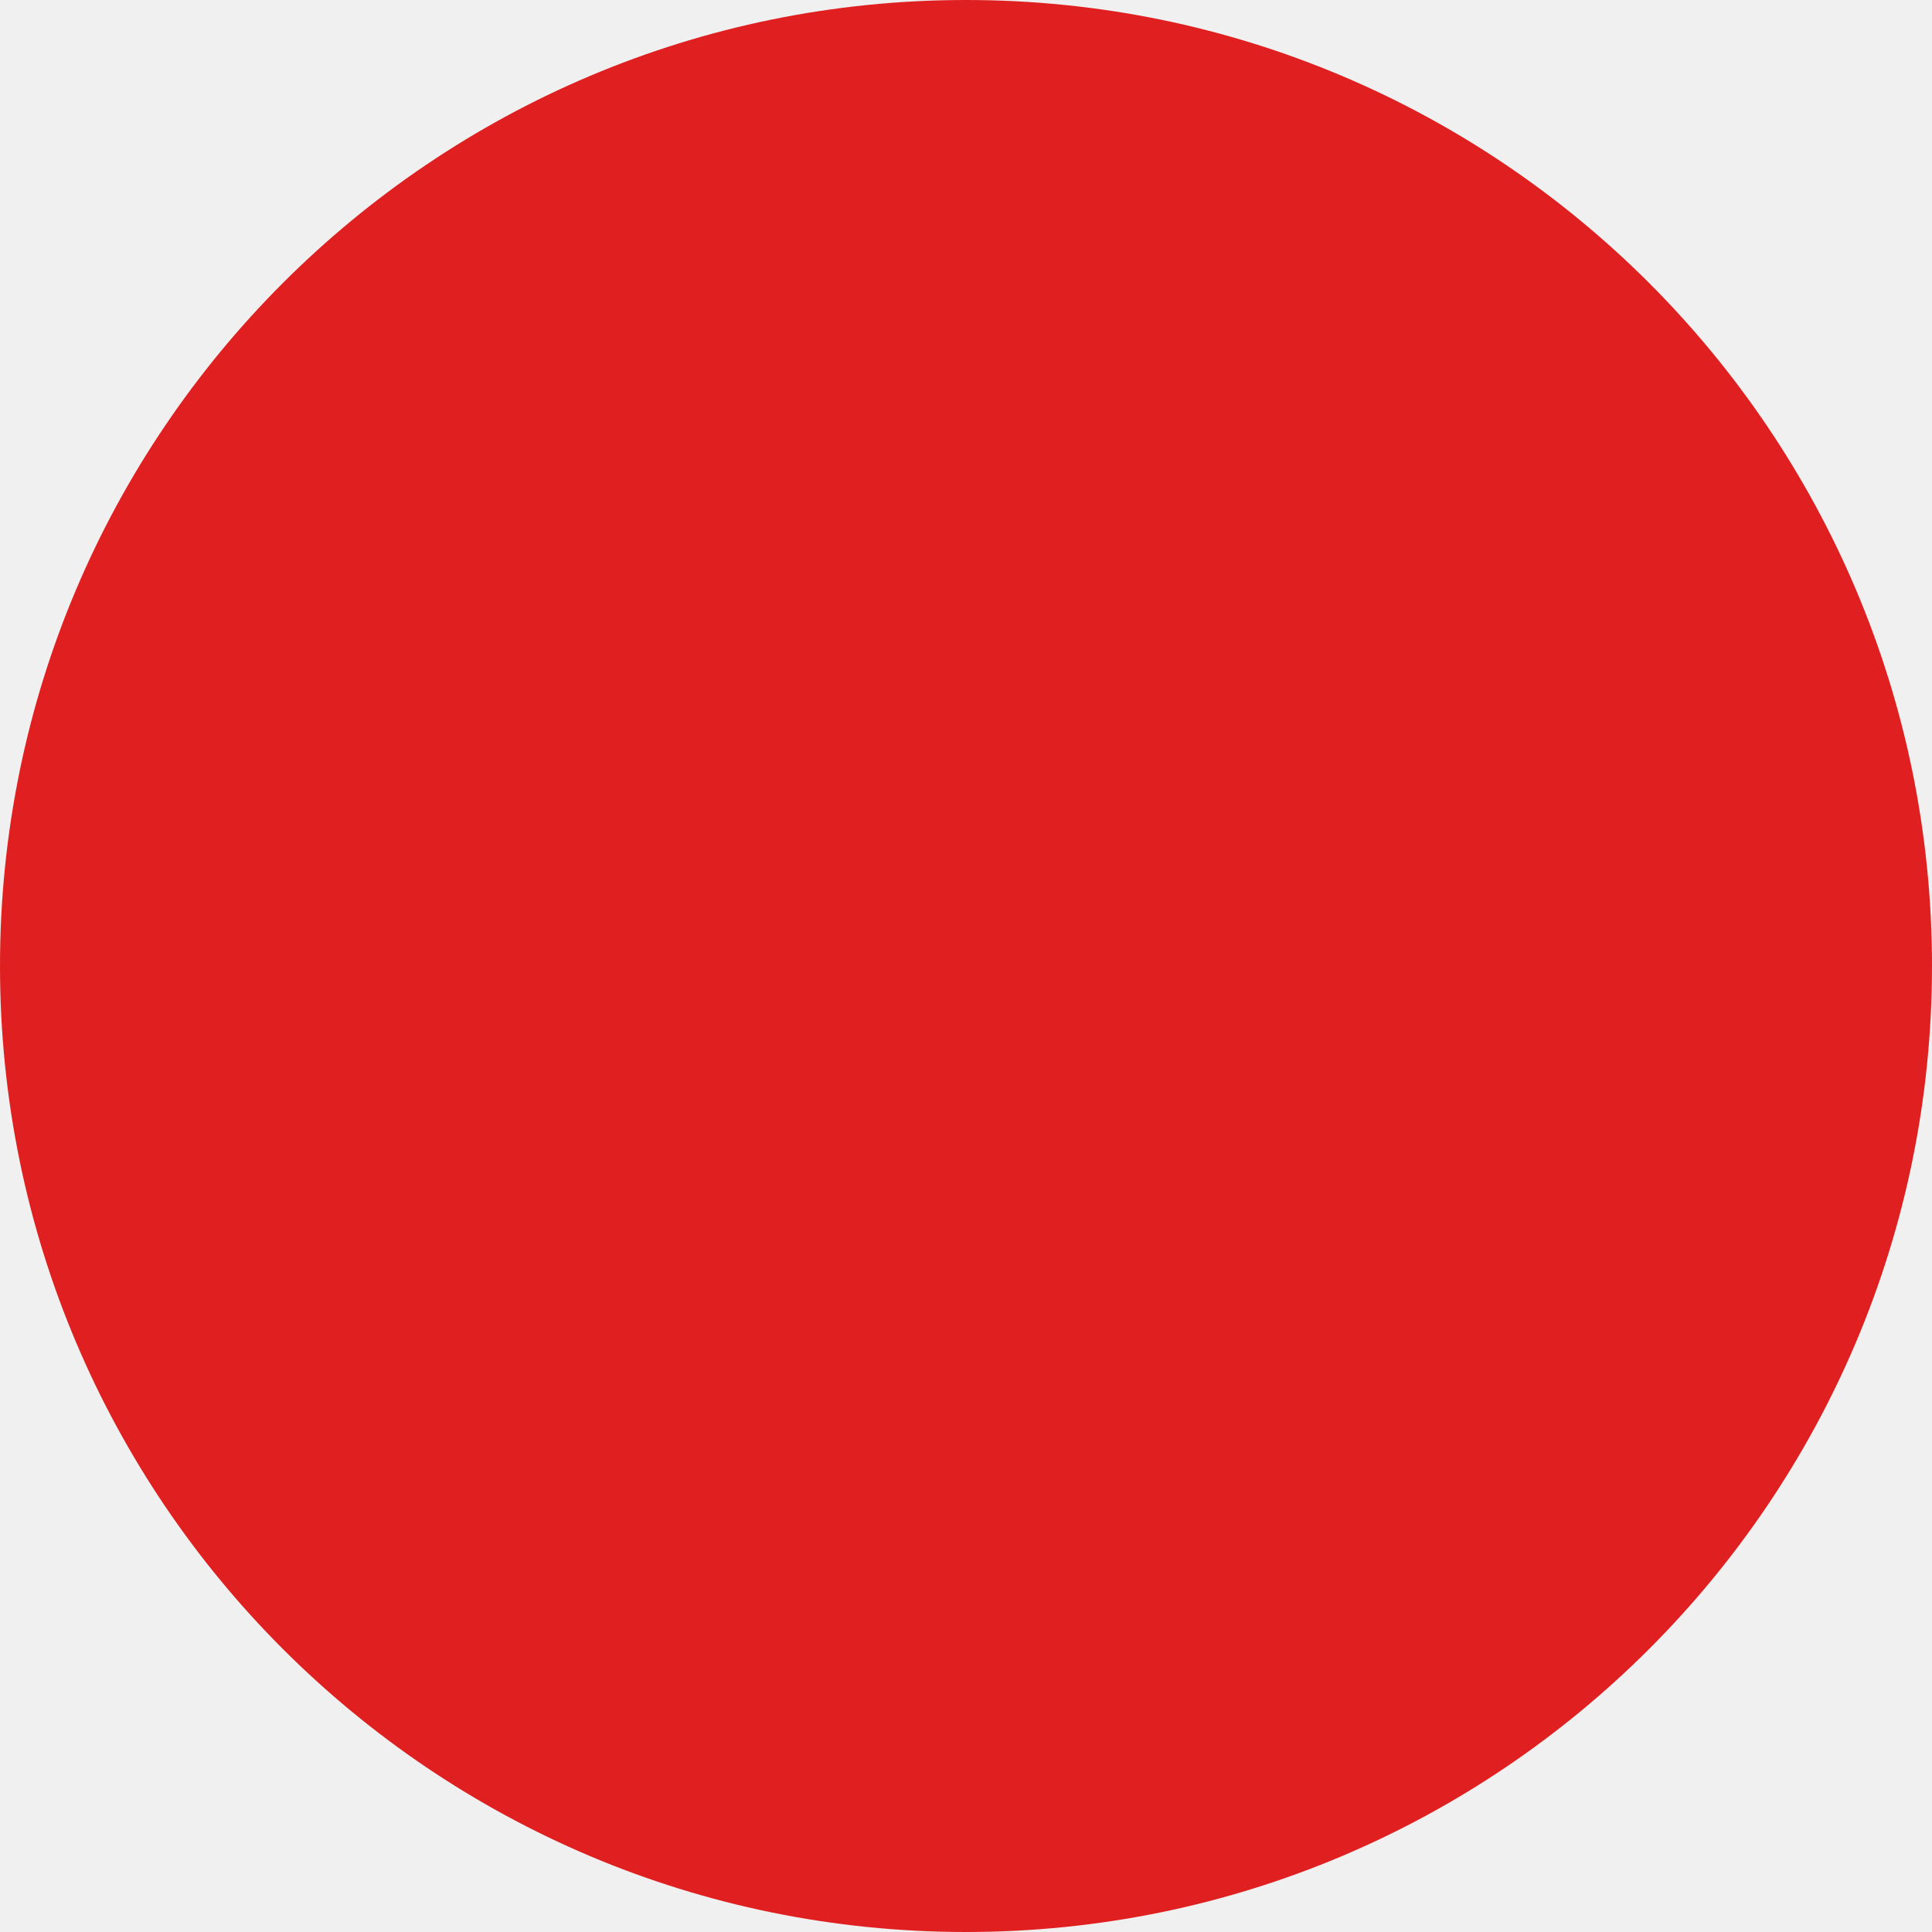
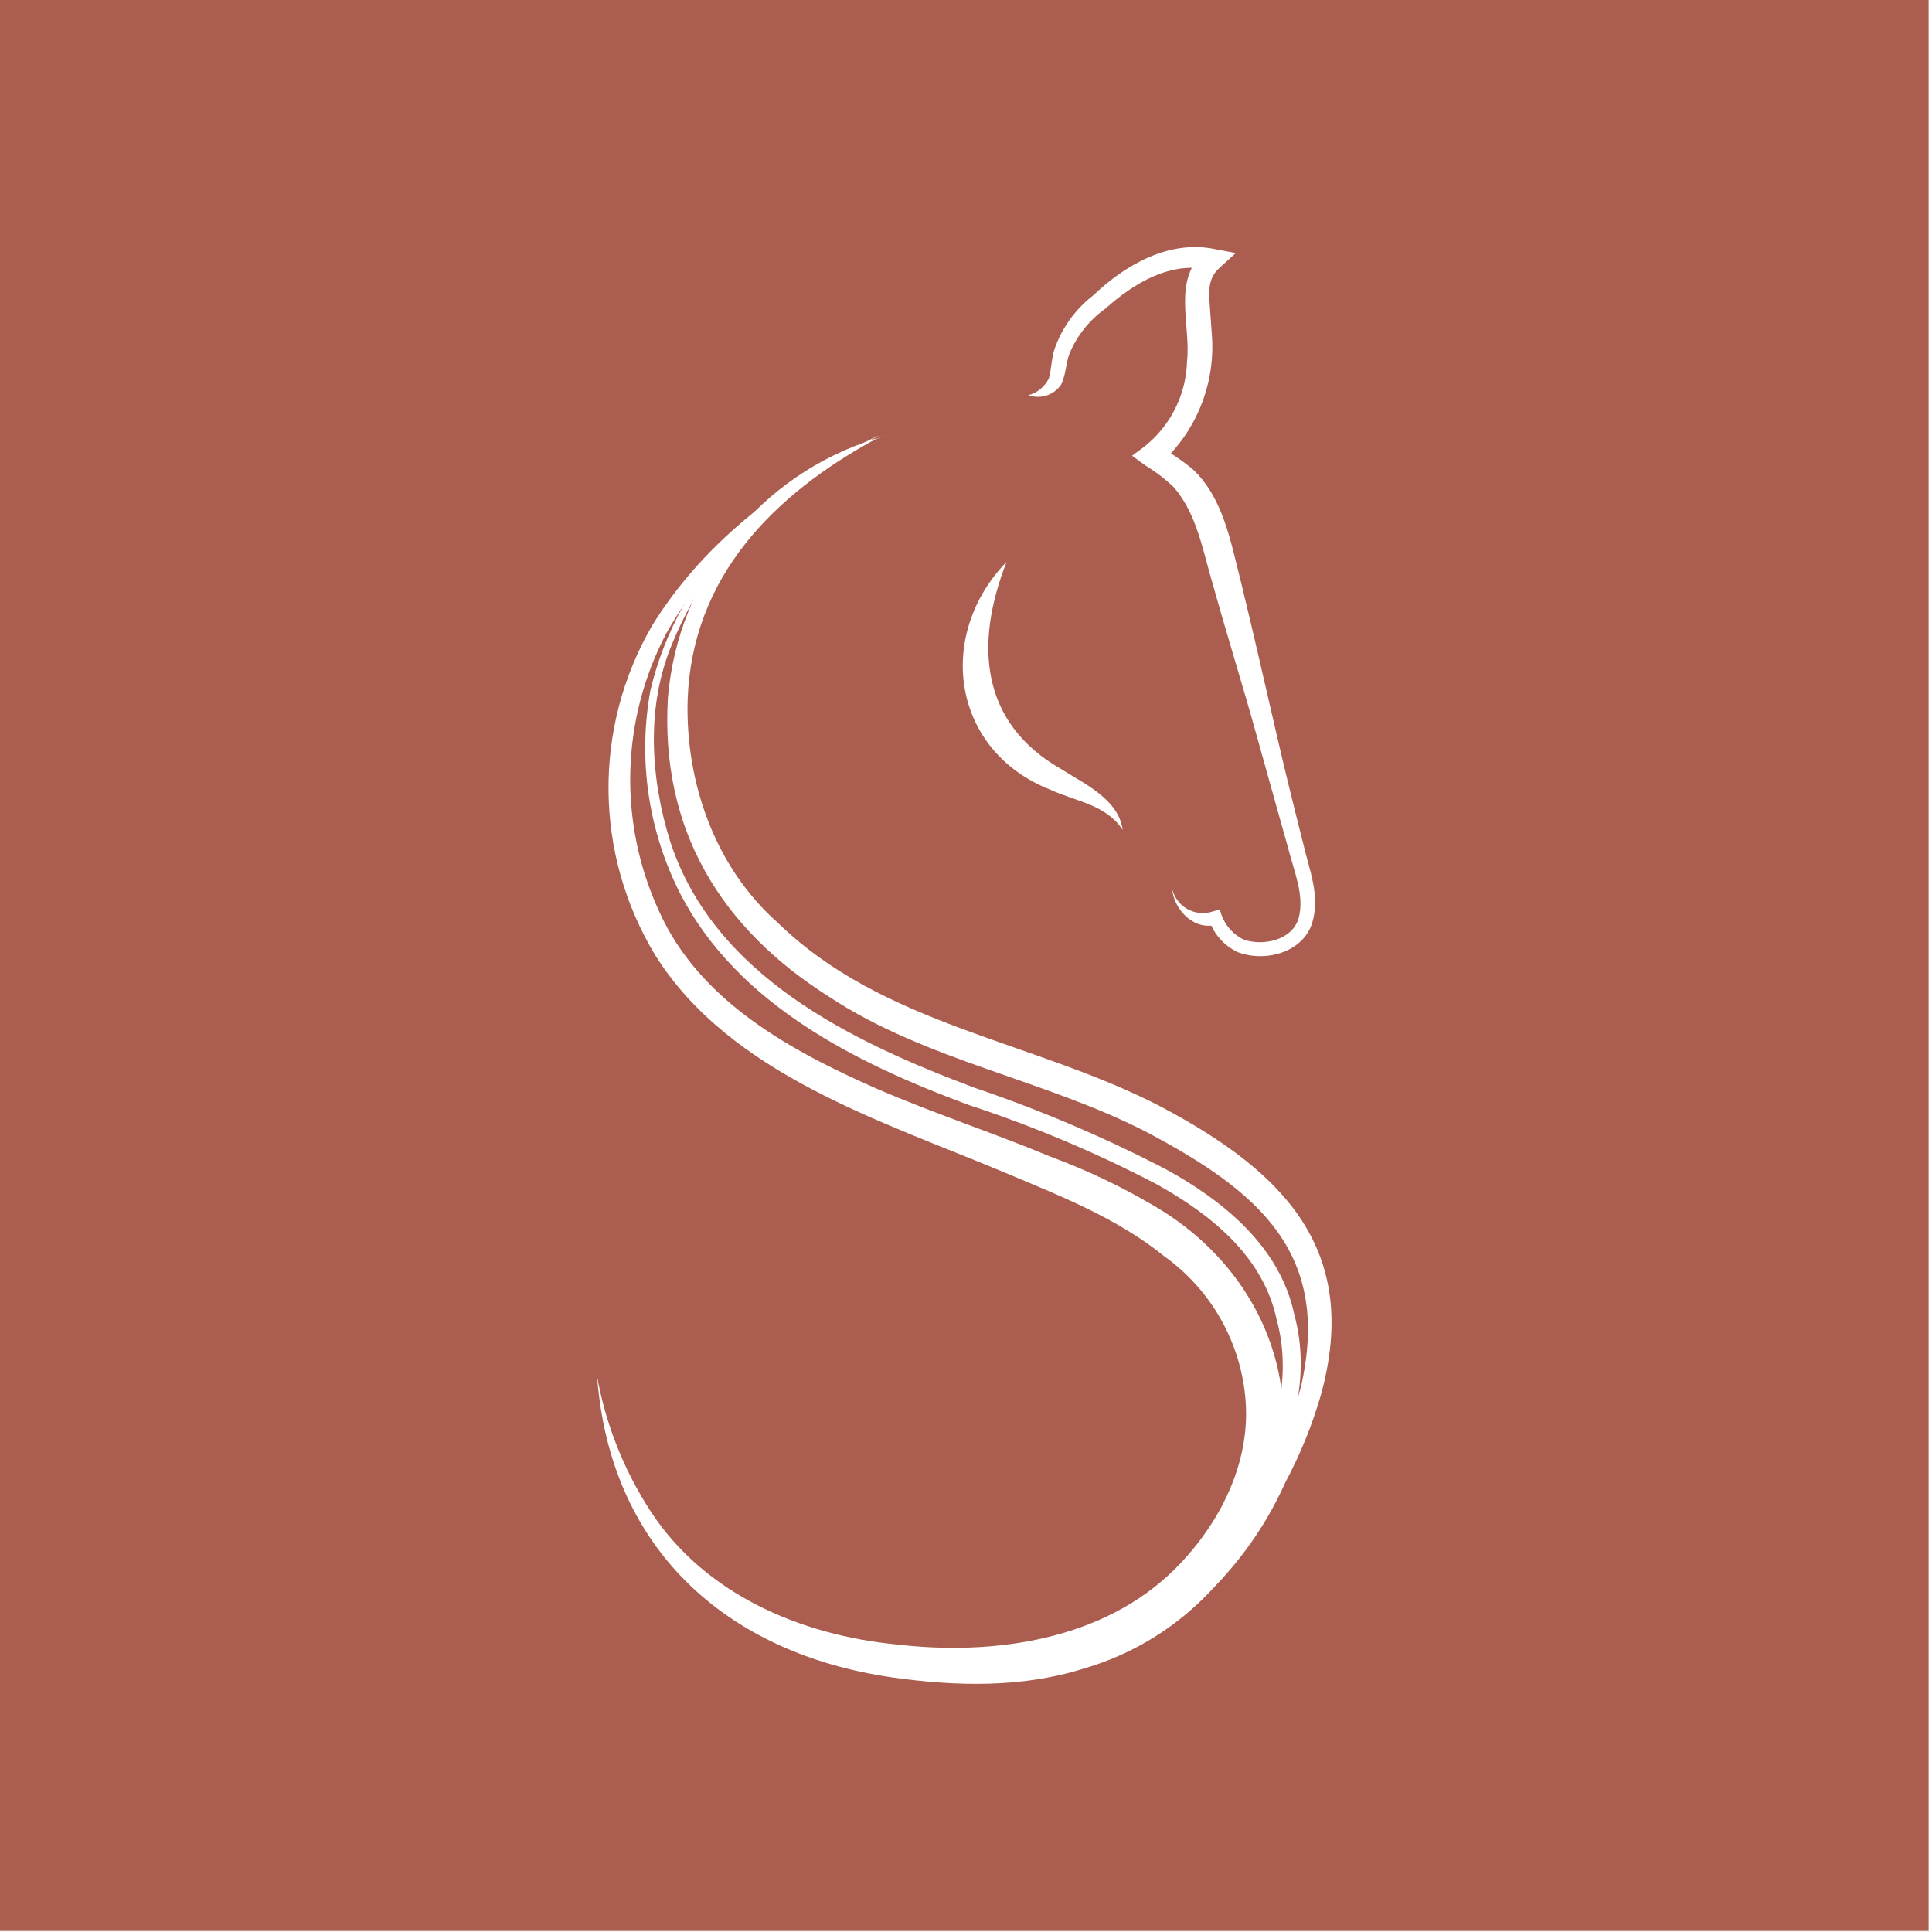
- <svg xmlns="http://www.w3.org/2000/svg" width="87px" height="87px" viewBox="0 0 87 87" version="1.1">
-   <g id="Page-1" stroke="none" stroke-width="1" fill="none" fill-rule="evenodd">
-     <g id="c" transform="translate(-7, -7)" fill="#E02020">
-       <circle id="Oval" cx="50.5" cy="50.5" r="43.5" />
-     </g>
-   </g>
+ <svg xmlns="http://www.w3.org/2000/svg" width="562" height="563" viewBox="0 0 562 563" fill="none">
+   <rect width="562" height="562.684" fill="#AB5E4F" />
+   <path d="M341.879 467.685C358.596 444.234 380.186 414.58 372.005 384.483C368.047 366.083 352.925 353.973 337.124 345.142C319.491 335.927 301.15 328.189 282.247 321.987C249.552 309.877 214.966 292.747 198.219 260.435C188.915 242.153 185.844 221.33 189.536 201.158C197.599 166.719 225.48 138.277 258.501 126.758C230.117 137.391 207.434 159.365 195.945 187.424C188.177 205.617 189.506 226.794 195.325 245.342C208.173 284.388 248.104 303.557 284.108 317.025C303.188 323.493 321.736 331.408 339.634 340.683C356.351 349.809 372.921 363.218 377.115 382.918C385.828 414.964 363.263 446.006 341.909 467.655" fill="white" />
+   <path d="M256.374 126.788C231.446 140.493 208.172 159.661 194.143 184.589C180.911 209.783 180.143 239.702 192.046 265.545C203.831 291.802 230.413 306.216 255.754 317.38C272.116 324.439 289.542 330.169 306.23 337.11C316.685 340.979 326.757 345.764 336.356 351.434C372.684 372.641 385.828 416.383 361.786 452.091C351.124 468.542 334.909 480.622 316.065 486.145C297.901 491.934 278.614 491.432 259.948 488.803C211.362 481.803 177.721 451.087 174 401.142C176.54 415.29 181.945 428.758 189.831 440.779C205.662 464.732 233.455 476.487 261.188 479.204C289.601 482.542 321.529 477.964 342.411 457.171C355.229 444.382 364.355 426.661 362.967 408.231C361.697 391.366 353.014 375.919 339.25 366.084C325.664 355.008 308.681 348.392 292.614 341.629C256.906 326.654 212.75 313.068 190.953 278.393C173.114 248.947 172.73 212.057 190.067 182.226C205.573 157.151 230.058 138.986 256.374 126.788Z" fill="white" />
+   <path d="M255.343 127.85C225.335 144.183 201.706 168.019 200.377 203.786C199.668 227.946 208.293 252.696 226.693 268.941C257.44 298.89 301.329 303.29 338.337 322.518C374.163 341.509 396.61 364.281 384.855 406.664C382.315 415.407 378.859 423.883 374.577 431.917C368.256 446.064 358.894 458.617 347.168 468.718C354.936 459.473 361.434 449.195 366.484 438.208C371.594 427.28 375.788 415.938 379.037 404.331C388.045 365.403 367.104 347.416 334.468 330.079C304.903 314.721 269.933 309.138 241.697 290.531C209.976 270.536 192.403 241.739 194.618 203.431C197.512 168.196 221.554 138.247 255.343 127.791" fill="white" />
+   <path d="M293.324 163.707C283.962 187.512 285.527 210.668 309.303 224.166C315.948 228.389 325.931 232.908 327.142 241.828C322.21 234.444 313.792 233.647 306.202 230.191C277.287 218.849 272.561 185.149 293.324 163.707Z" fill="white" />
+   <path d="M299.644 115.18C302.243 114.501 304.399 112.729 305.61 110.337C306.319 108.151 306.407 104.223 307.294 101.683C309.479 95.451 313.437 90.016 318.665 85.999C327.791 77.257 340.669 69.814 353.989 72.59L360.103 73.742L355.436 77.995C351.774 81.244 352.276 85.054 352.571 89.75L353.132 97.577C354.225 111.902 348.554 125.931 337.774 135.471L337.626 130.037C341.112 131.927 344.39 134.142 347.462 136.653C356.411 144.922 358.626 157.948 361.491 169.112C365.065 183.673 368.343 198.322 371.74 212.913C374.162 223.516 377.027 235.094 379.714 245.697C381.427 253.288 384.765 260.819 382.372 268.941C379.596 277.654 368.639 280.46 360.723 277.477C356.765 275.646 353.723 272.279 352.365 268.114L354.727 269.384C348.141 271.393 342.116 265.279 341.555 259.047C342.766 264.009 347.787 267.051 352.719 265.811C353.044 265.722 353.398 265.633 353.723 265.515L355.466 265.013C356.322 268.794 358.803 271.984 362.288 273.756C367.9 275.823 376.524 274.021 378.385 267.642C380.275 260.967 376.938 253.583 375.284 246.878L372.242 236.039L366.187 214.36C362.2 199.917 357.681 185.593 353.664 171.15C350.504 160.724 348.968 150.091 342.086 142.028C339.517 139.577 336.681 137.42 333.639 135.56L329.888 132.813L333.491 130.125C341.112 124.07 345.66 114.944 345.896 105.227C347.078 94.771 341.377 81.008 351.331 73.24L352.748 78.645C341.23 76.016 330.626 82.337 322.12 89.928C317.483 93.236 313.85 97.754 311.665 103.012C310.424 106.172 310.808 108.653 309.184 112.109C307.057 115.21 303.1 116.45 299.555 115.121" fill="white" />
</svg>
